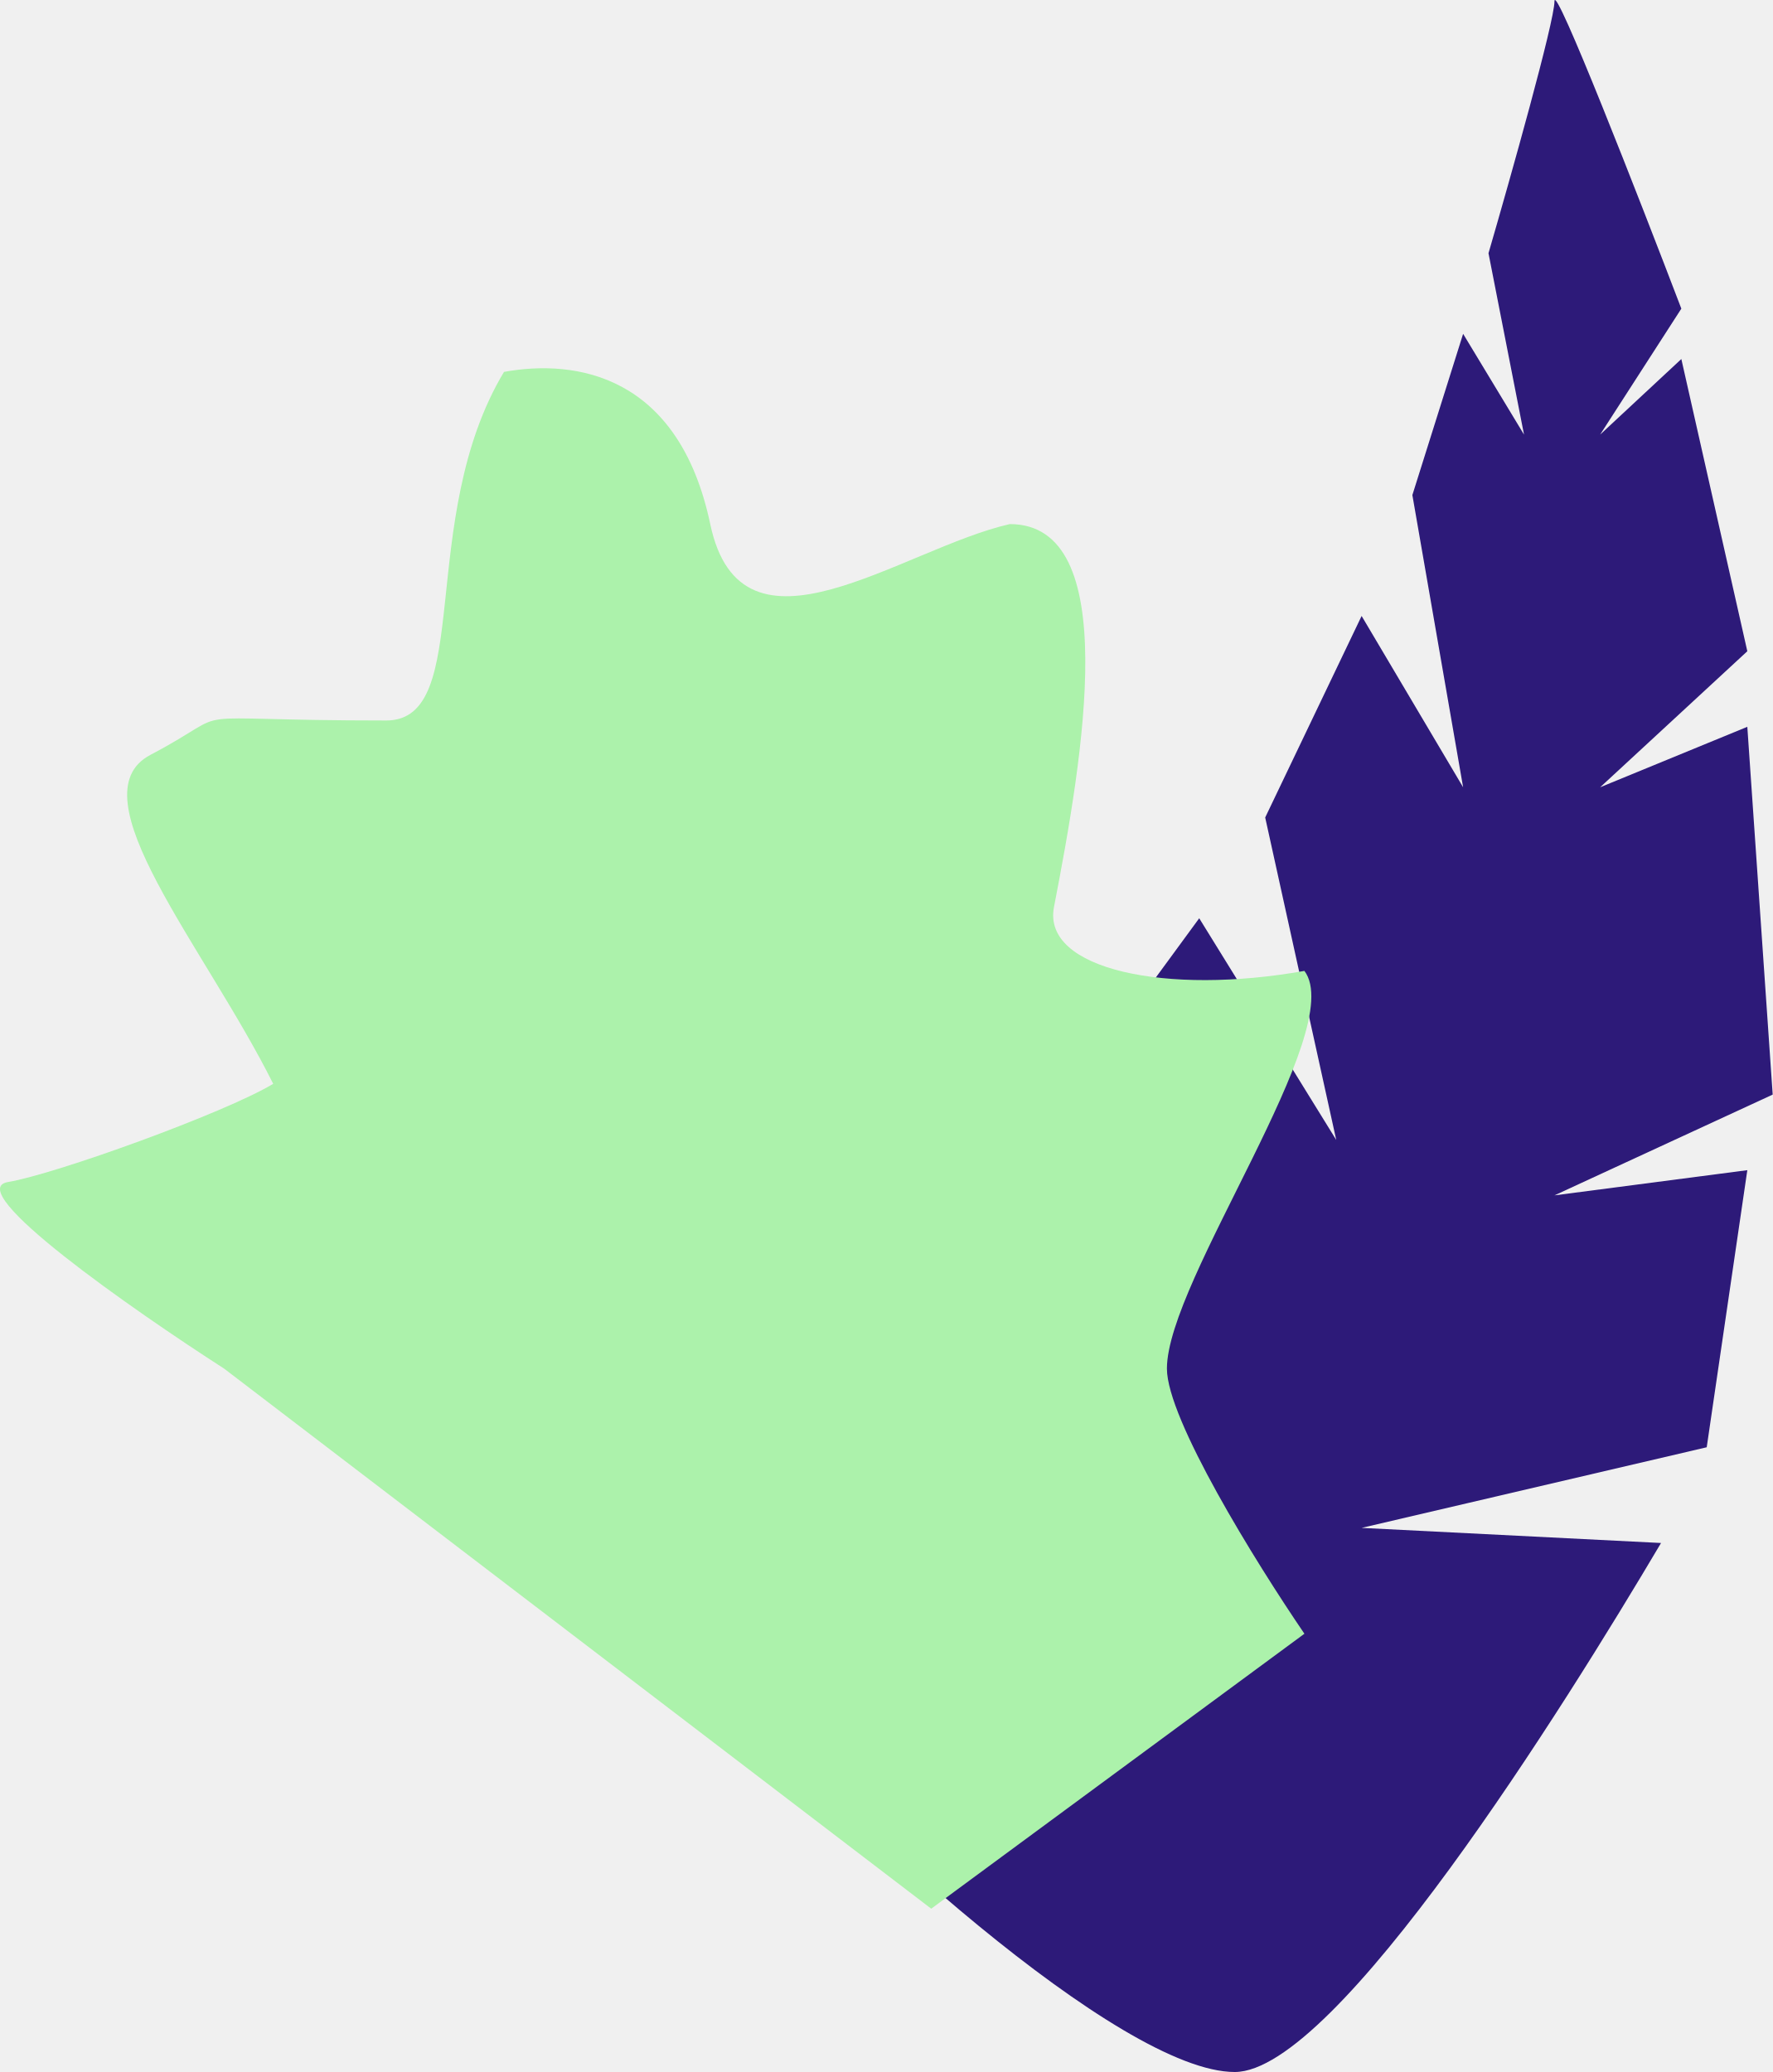
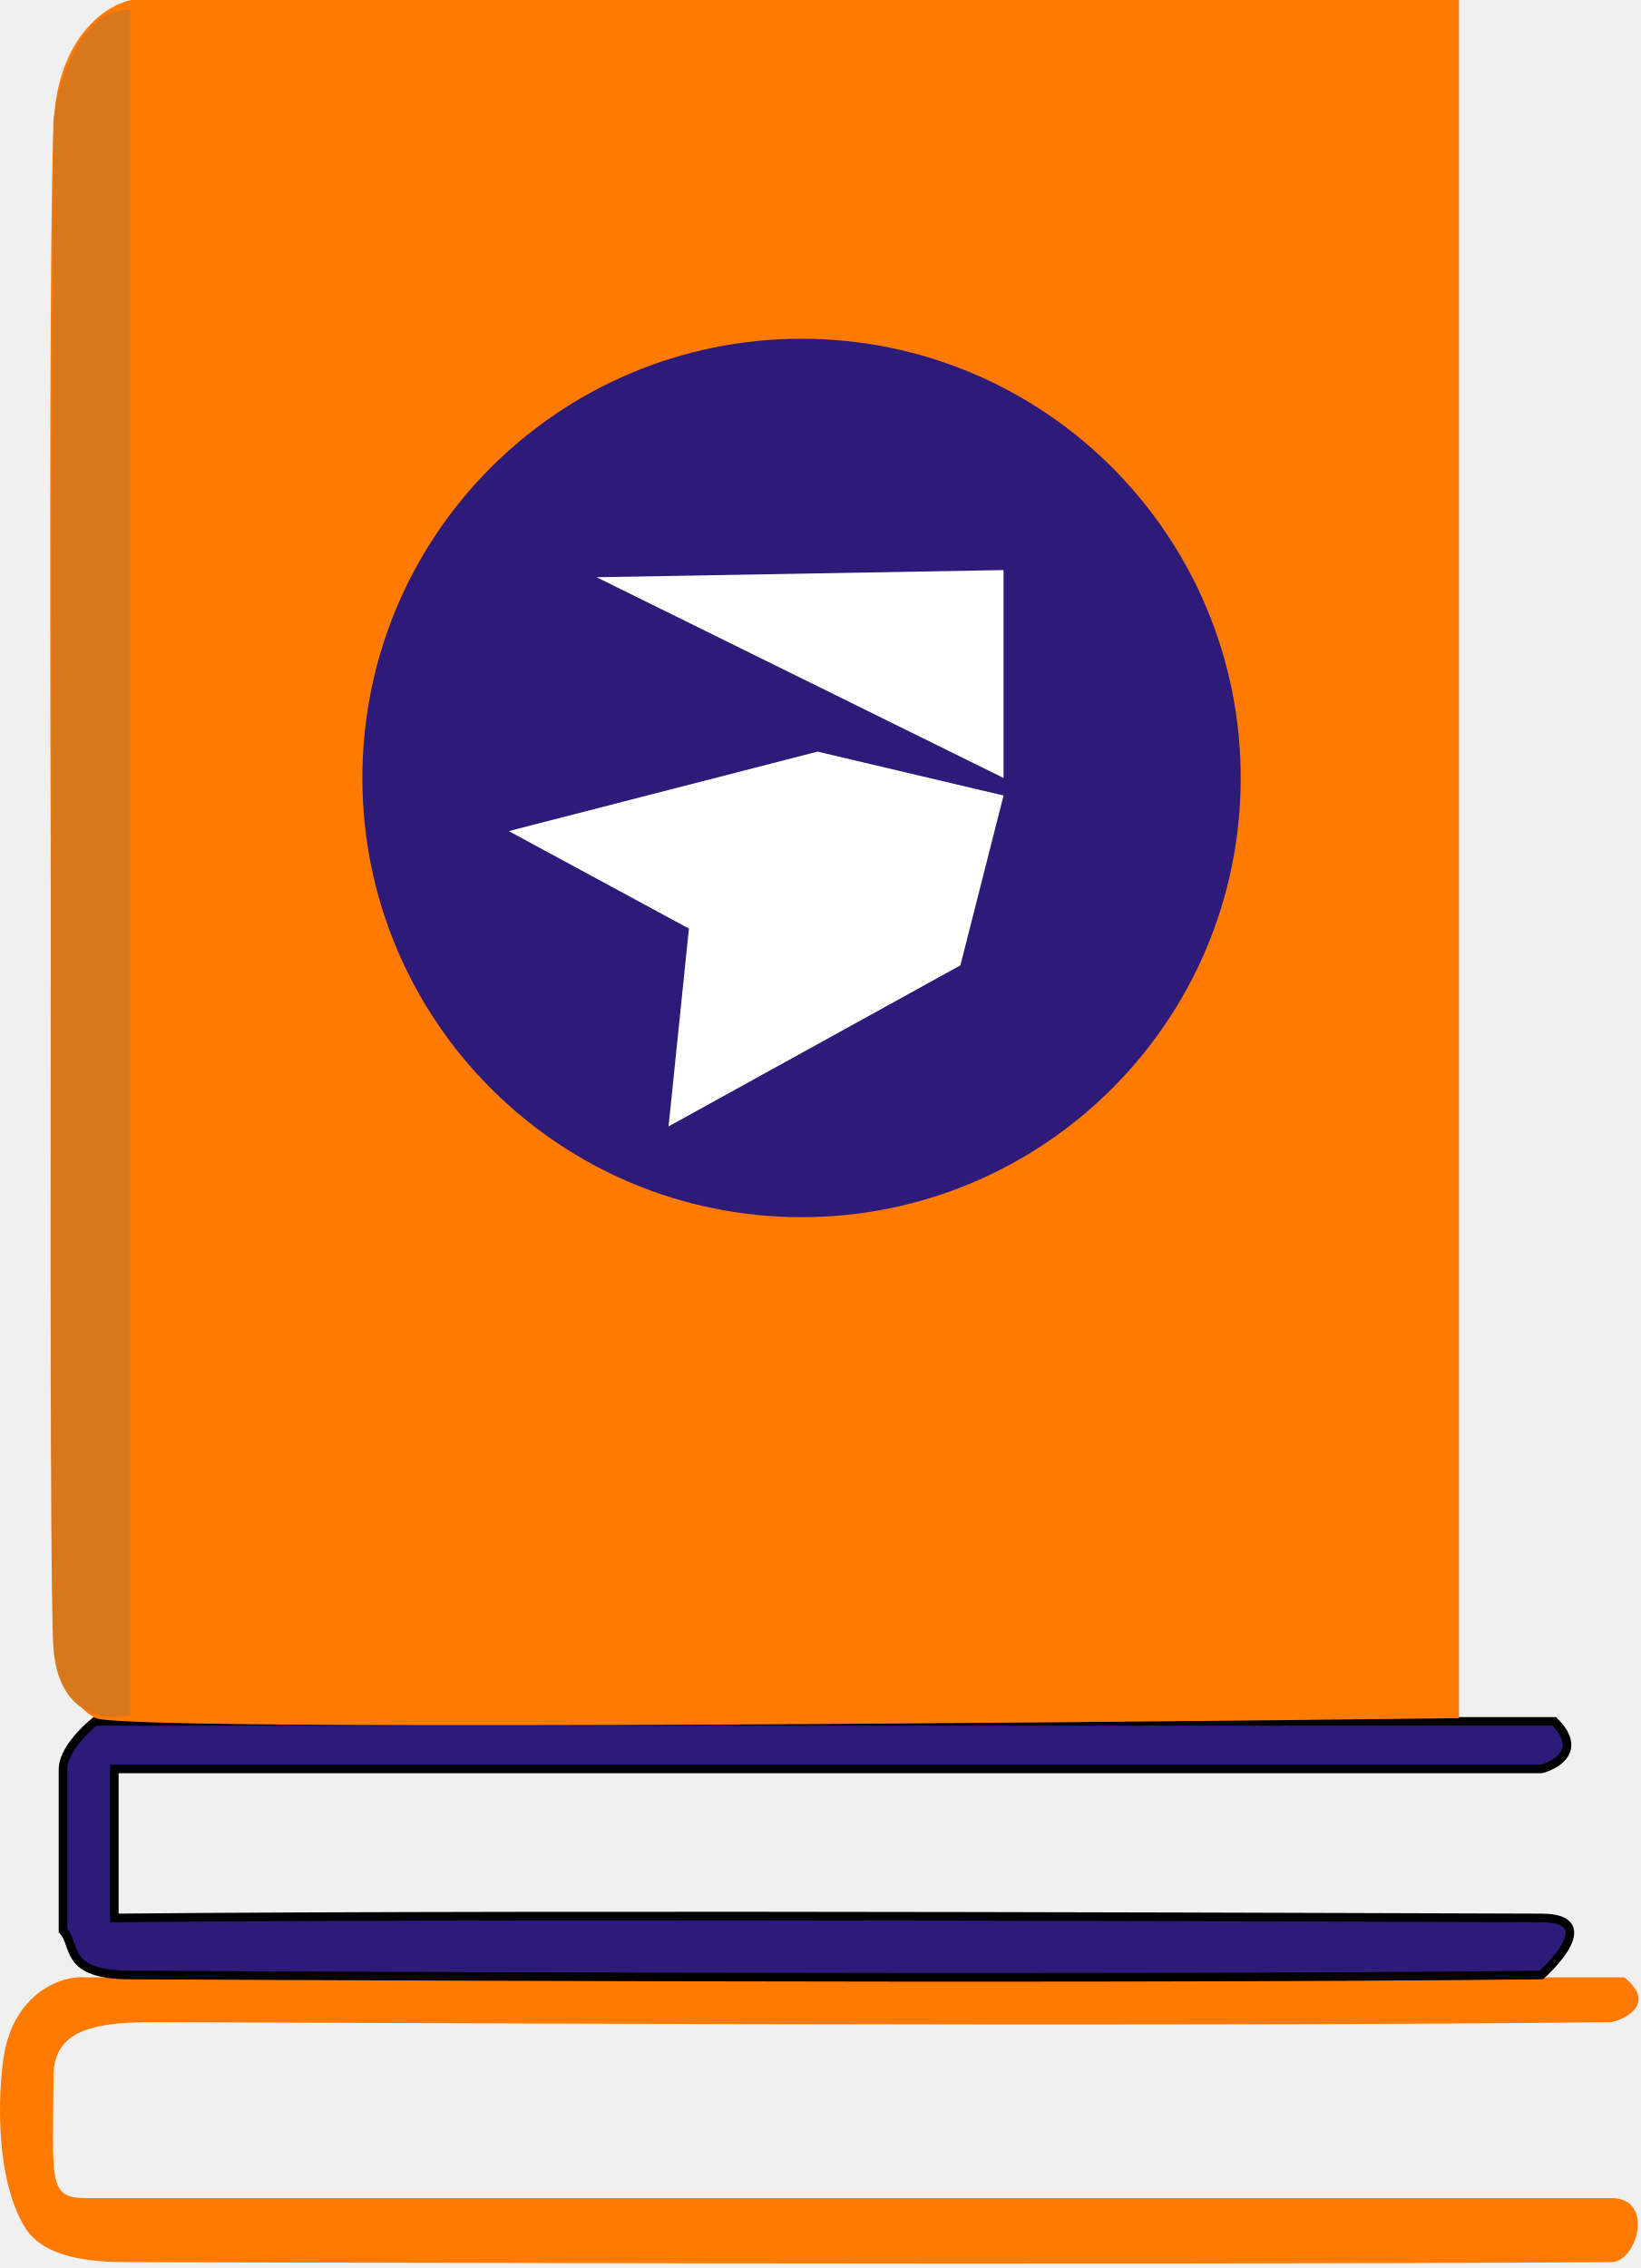
- <svg xmlns="http://www.w3.org/2000/svg" width="361" height="422" viewBox="0 0 361 422" fill="none">
-   <path d="M145 306.049V339.911C171.182 370.01 228.167 422 251.45 422C272.12 422 318.627 347.436 338.263 314.258L277.287 311.18L347.565 294.762L355.833 238.326L316.56 243.456L361 222.934L355.833 148.028L325.861 160.341L355.833 132.636L342.397 73.122L325.861 88.513L342.397 62.861C333.785 40.286 316.56 -3.837 316.56 0.268C316.56 4.372 307.603 36.182 303.124 51.573L310.359 88.513L297.957 67.991L287.622 100.827L297.957 160.341L277.287 125.453L257.651 166.498L272.12 232.169L244.215 187.02L211.144 232.169L230.78 311.18L196.675 251.665L145 306.049Z" fill="#2D1A79" />
-   <path d="M1.638 240.741C-7.962 242.341 26.971 266.741 45.638 278.741L189.638 388.741L265.638 332.741C255.638 318.075 237.638 288.986 237.638 278.741C237.638 260.742 274.638 209.742 265.638 197.742C237.638 202.742 212.168 197.505 214.638 184.742C220.638 153.741 228.638 106.741 205.638 106.741C183.638 111.741 151.038 137.141 144.638 106.741C138.238 76.341 117.305 73.075 102.638 75.742C84.638 105.742 96.638 146.741 78.638 146.741C33.516 146.741 49.638 143.741 30.638 153.741C15.064 161.939 41.638 192.741 55.638 220.741C45.638 226.741 11.238 239.141 1.638 240.741Z" fill="#ACF2AB" />
+ <svg xmlns="http://www.w3.org/2000/svg" width="191" height="264" viewBox="0 0 191 264" fill="none">
+   <path d="M9.942 230.168H189.085C192.81 233.147 189.334 235.009 187.596 235.382C137.068 236.003 26.702 235.382 18.136 235.382C11.432 235.382 6.218 236.04 6.218 241.713C6.218 253.631 5.473 255.866 9.942 255.866H187.596C192.661 255.866 190.585 263.295 187.596 263.315C131.606 263.687 18.657 263.315 14.784 263.315C10.91 263.315 5.1 262.942 2.866 259.218C-0.933 252.886 -0.115 241.645 0.631 238.361C2.054 232.099 6.963 229.919 9.942 230.168Z" fill="#FF7A00" />
+   <path d="M11.068 200.372H180.929C184.214 203.62 181.302 205.416 179.436 205.908H13.308V223.252C65.946 222.76 171.969 223.252 179.436 223.252C186.902 223.252 179.436 229.894 179.436 229.894C125.18 230.509 17.564 229.894 15.175 229.894C7.335 229.894 8.953 226.45 7.335 224.728V205.908C7.335 203.841 9.824 201.356 11.068 200.372Z" fill="#2D1A79" stroke="black" />
+   <path d="M6.339 13.035C7.233 3.799 12.67 0.497 15.277 0H169.84V200C118.319 200.621 14.458 201.49 11.181 200C7.903 198.51 6.587 193.172 6.339 190.689C5.966 135.32 5.445 22.272 6.339 13.035Z" fill="#FF7A00" />
+   <path d="M15.156 199.628V1.117C9.197 1.117 6.714 9.808 6.217 14.153C5.969 70.019 5.622 183.762 6.217 191.806C6.813 199.851 12.425 200.372 15.156 199.628Z" fill="#D9771C" />
+   <circle cx="93.308" cy="90.557" r="51.124" fill="#2D1A79" />
+   <path d="M116.825 90.557L69.45 67.192L116.825 66.358V90.557Z" fill="white" />
+   <path d="M116.825 92.602L95.177 87.489L59.225 96.741L80.197 108.088L77.829 131.115L111.799 112.37L116.825 92.602Z" fill="white" />
</svg>
